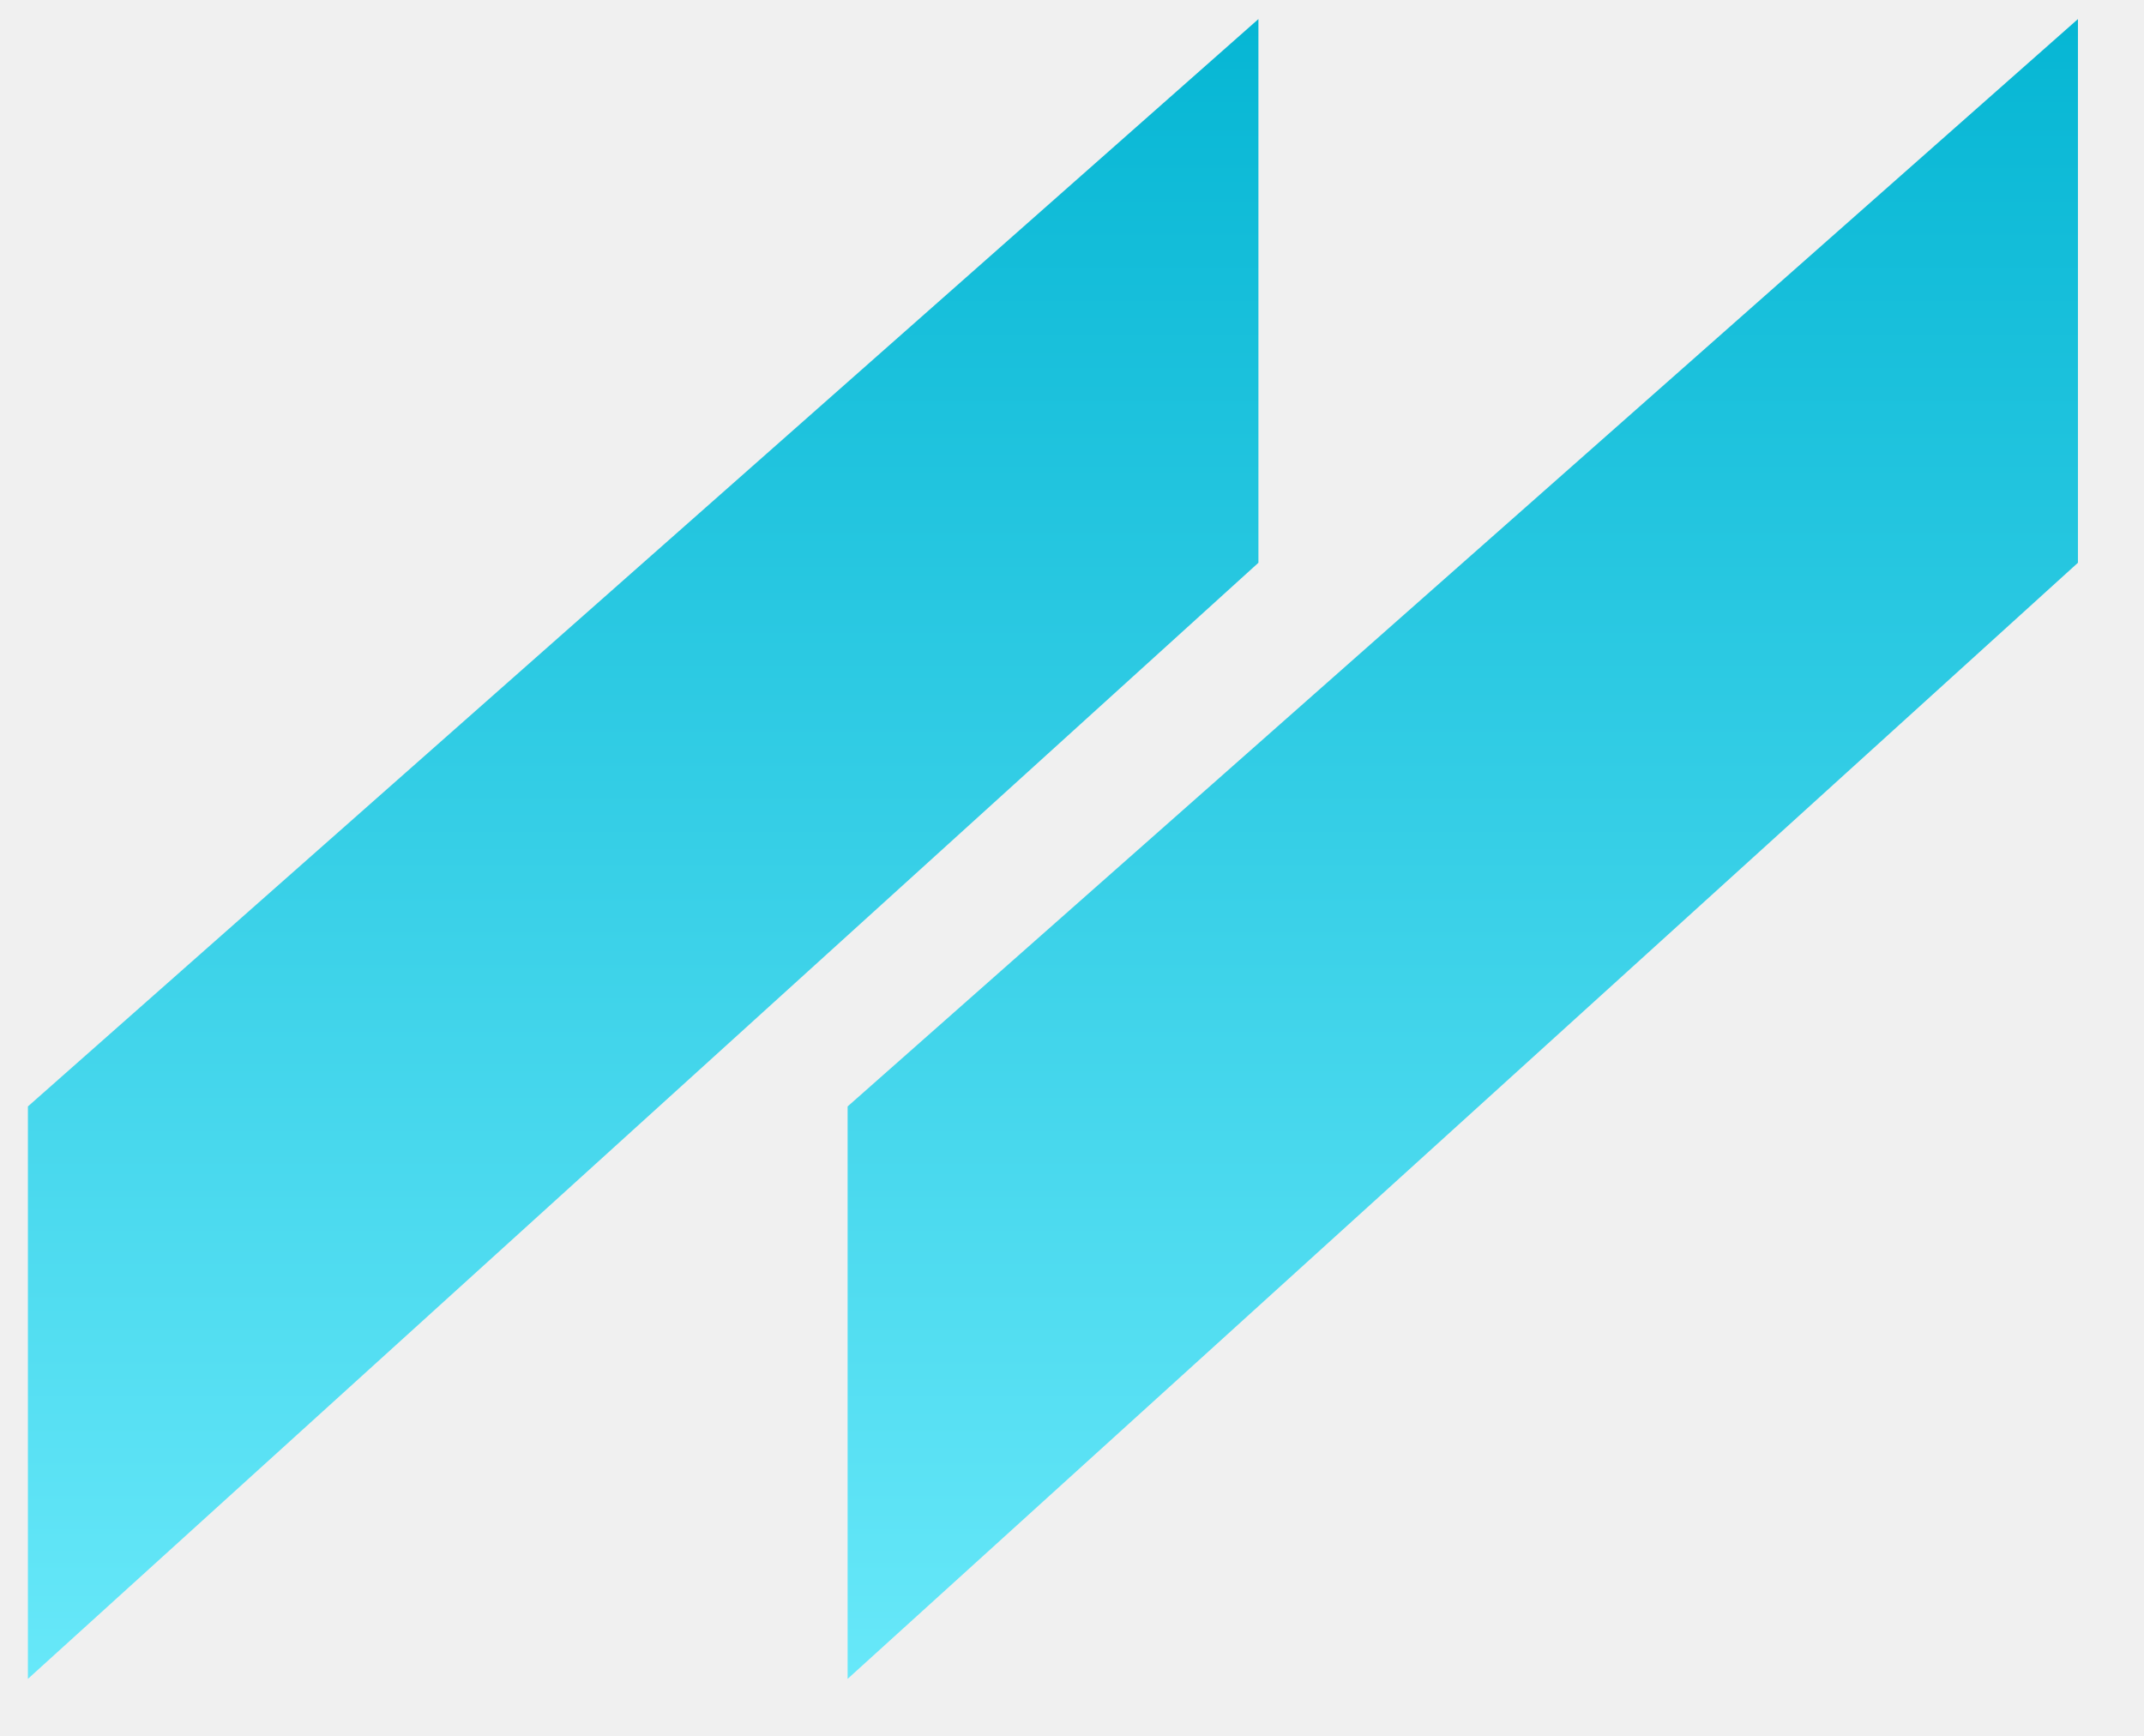
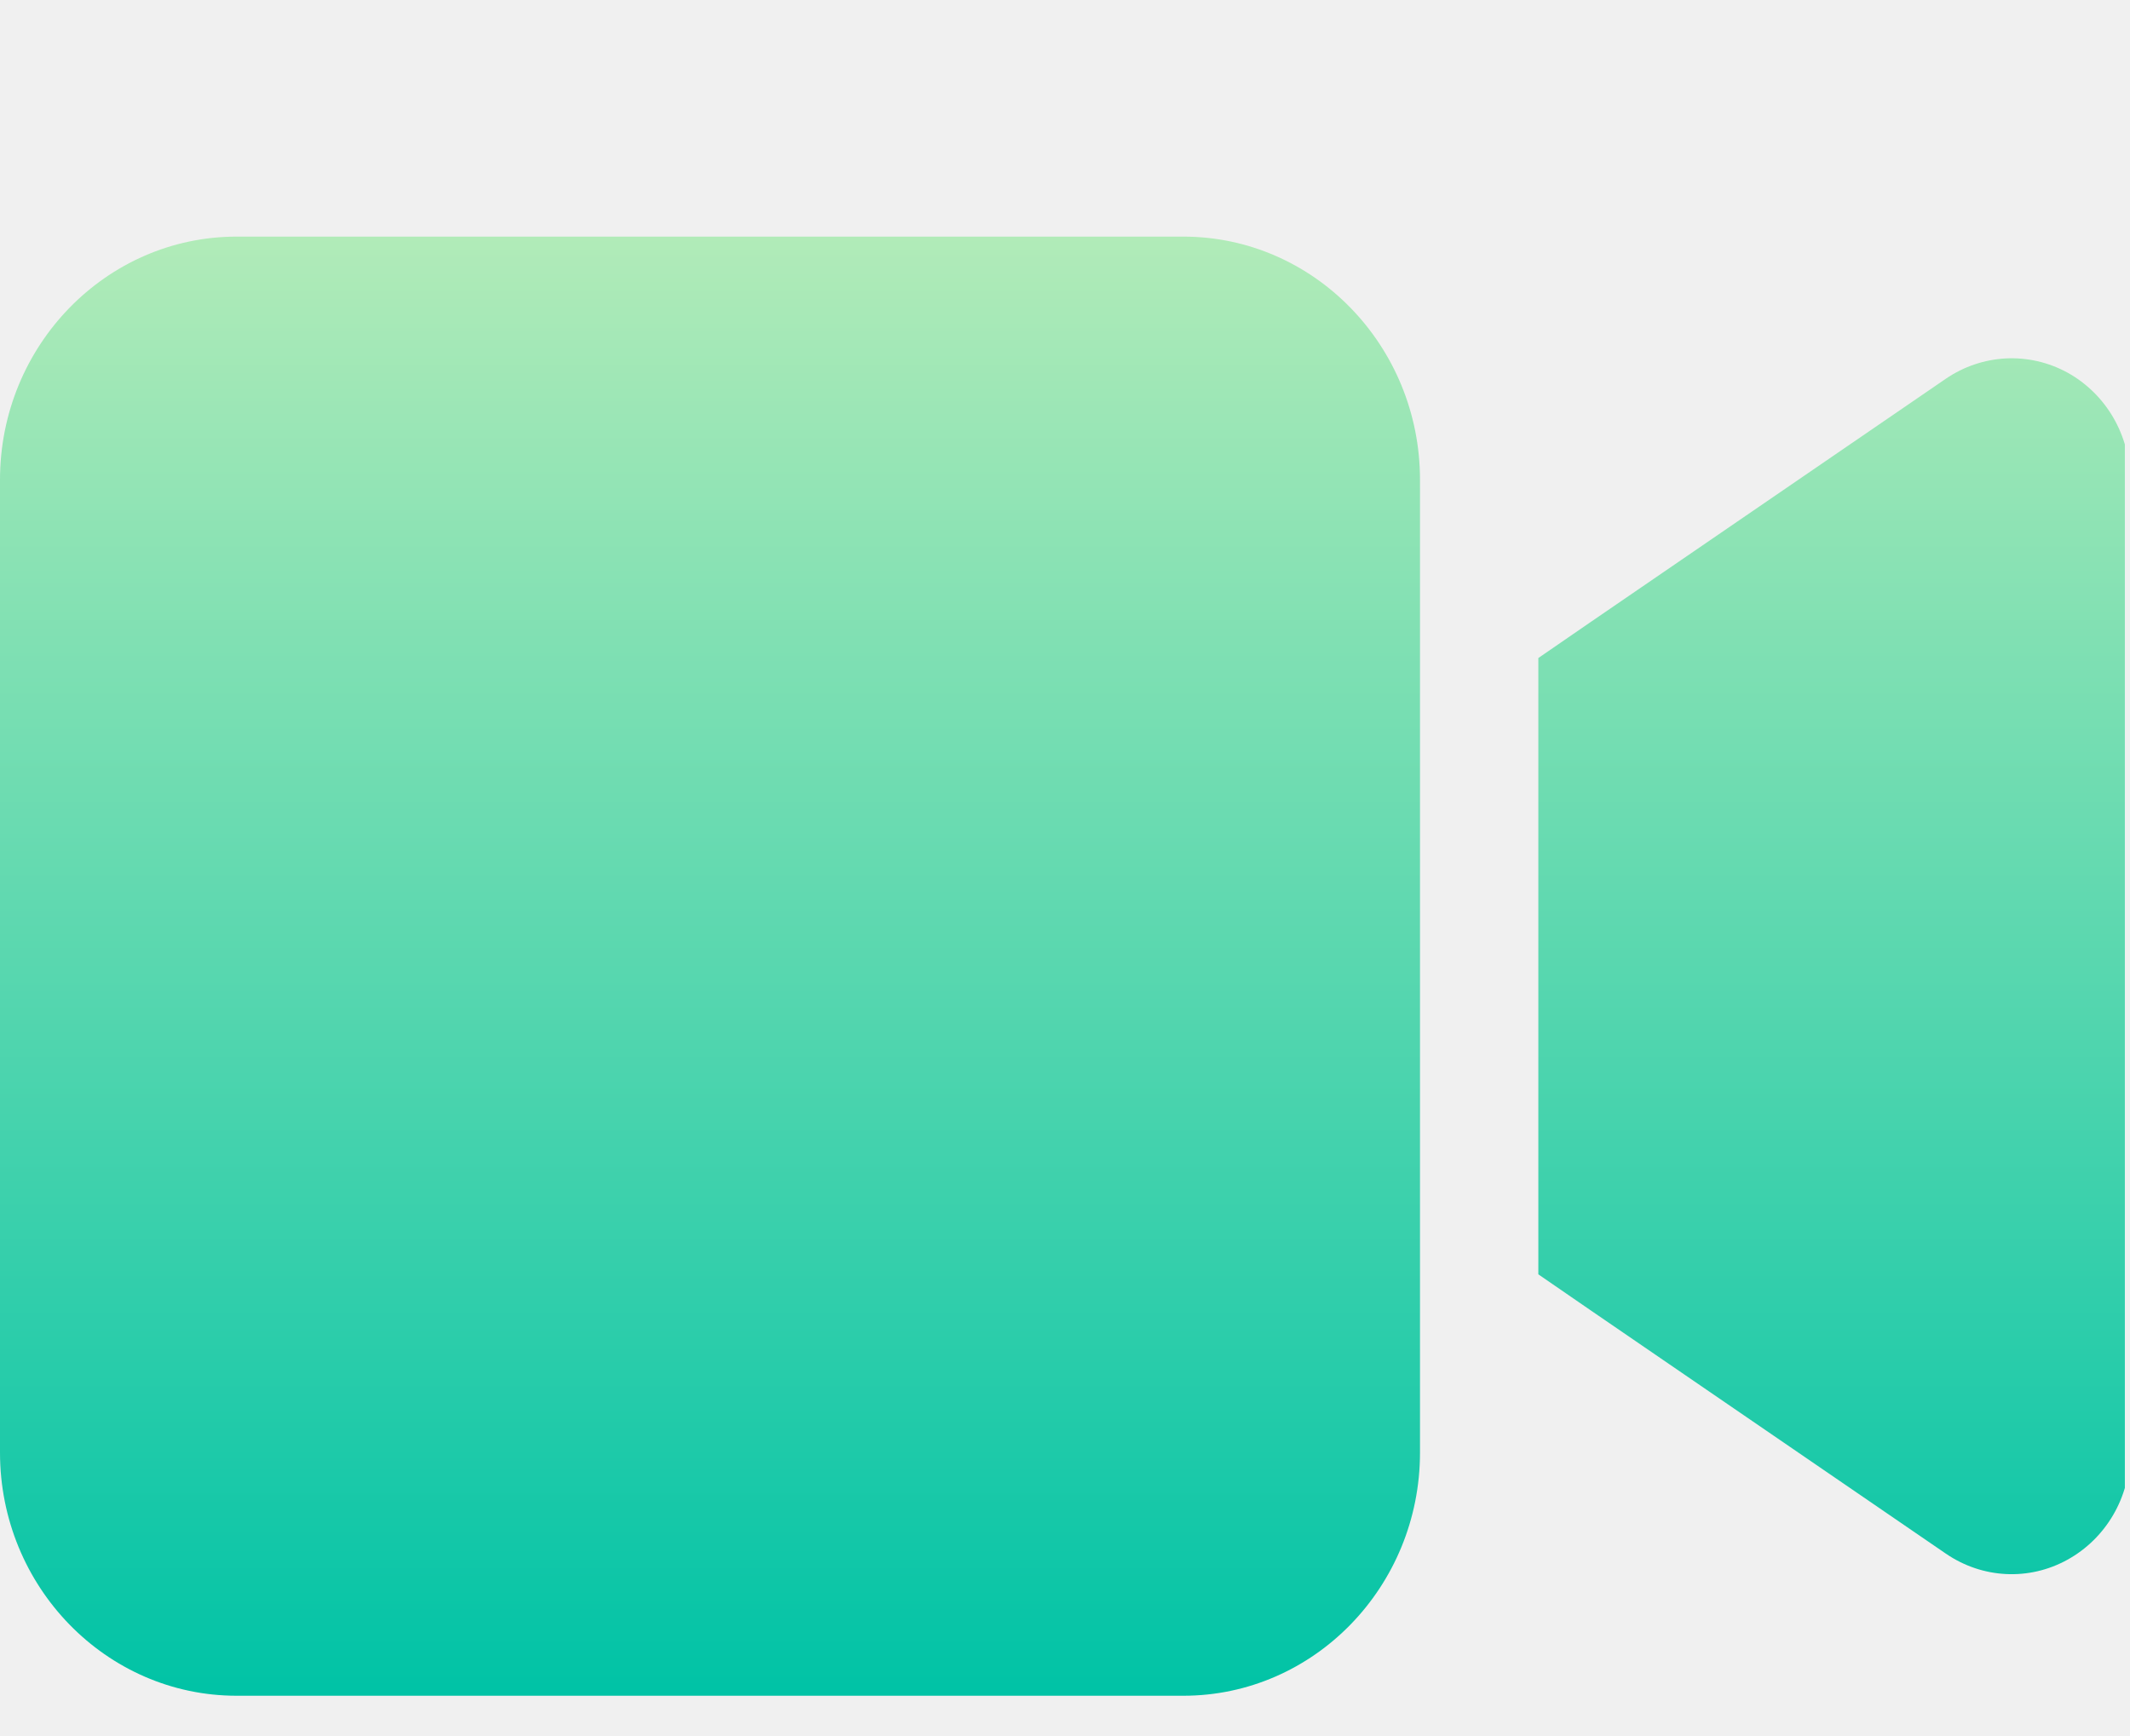
- <svg xmlns="http://www.w3.org/2000/svg" xmlns:xlink="http://www.w3.org/1999/xlink" version="1.1" preserveAspectRatio="xMidYMid meet" viewBox="344.564 330.278 111.737 91.218" width="53.87" height="43.61">
+ <svg xmlns="http://www.w3.org/2000/svg" width="54" height="44" viewBox="0 0 54 44" fill="none">
+   <g clip-path="url(#clip0_706_28)">
+     <path d="M0 12.167C0 8.765 2.691 6 6 6H30C33.309 6 36 8.765 36 12.167V36.833C36 40.235 33.309 43 30 43H6C2.691 43 0 40.235 0 36.833V12.167ZM52.416 9.449C53.391 9.989 54 11.03 54 12.167V36.833C54 37.97 53.391 39.011 52.416 39.55C51.441 40.09 50.259 40.032 49.331 39.396L40.331 33.23L39 32.314V30.667V18.333V16.686L40.331 15.77L49.331 9.604C50.25 8.977 51.431 8.91 52.416 9.449Z" fill="url(#paint0_linear_706_28)" />
+   </g>
  <defs>
-     <path d="M453.3 331.28L453.3 359.85L388.64 418.5L388.64 388.42L453.3 331.28Z" id="aFZf6T5ED" />
-     <linearGradient id="gradientb2ThqnP5Op" gradientUnits="userSpaceOnUse" x1="420.97" y1="331.28" x2="420.97" y2="418.5">
-       <stop style="stop-color: #06b6d4;stop-opacity: 1" offset="0%" />
-       <stop style="stop-color: #67e8f9;stop-opacity: 1" offset="100%" />
+     <linearGradient id="paint0_linear_706_28" x1="27" y1="6" x2="27" y2="43" gradientUnits="userSpaceOnUse">
+       <stop stop-color="#B1EBB8" />
+       <stop offset="1" stop-color="#00C3A6" />
    </linearGradient>
-     <path d="M410.23 331.28L410.23 359.85L345.56 418.5L345.56 388.42L410.23 331.28Z" id="a9fehgwfM" />
-     <linearGradient id="gradientk1wNV9Ostb" gradientUnits="userSpaceOnUse" x1="377.89" y1="331.28" x2="377.89" y2="418.5">
-       <stop style="stop-color: #06b6d4;stop-opacity: 1" offset="0%" />
-       <stop style="stop-color: #67e8f9;stop-opacity: 1" offset="100%" />
-     </linearGradient>
+     <clipPath id="clip0_706_28">
+       <rect width="53.87" height="43.61" fill="white" />
+     </clipPath>
  </defs>
-   <g>
-     <g>
-       <use xlink:href="#aFZf6T5ED" opacity="1" fill="url(#gradientb2ThqnP5Op)" />
-     </g>
-     <g>
-       <use xlink:href="#a9fehgwfM" opacity="1" fill="url(#gradientk1wNV9Ostb)" />
-     </g>
-   </g>
</svg>
